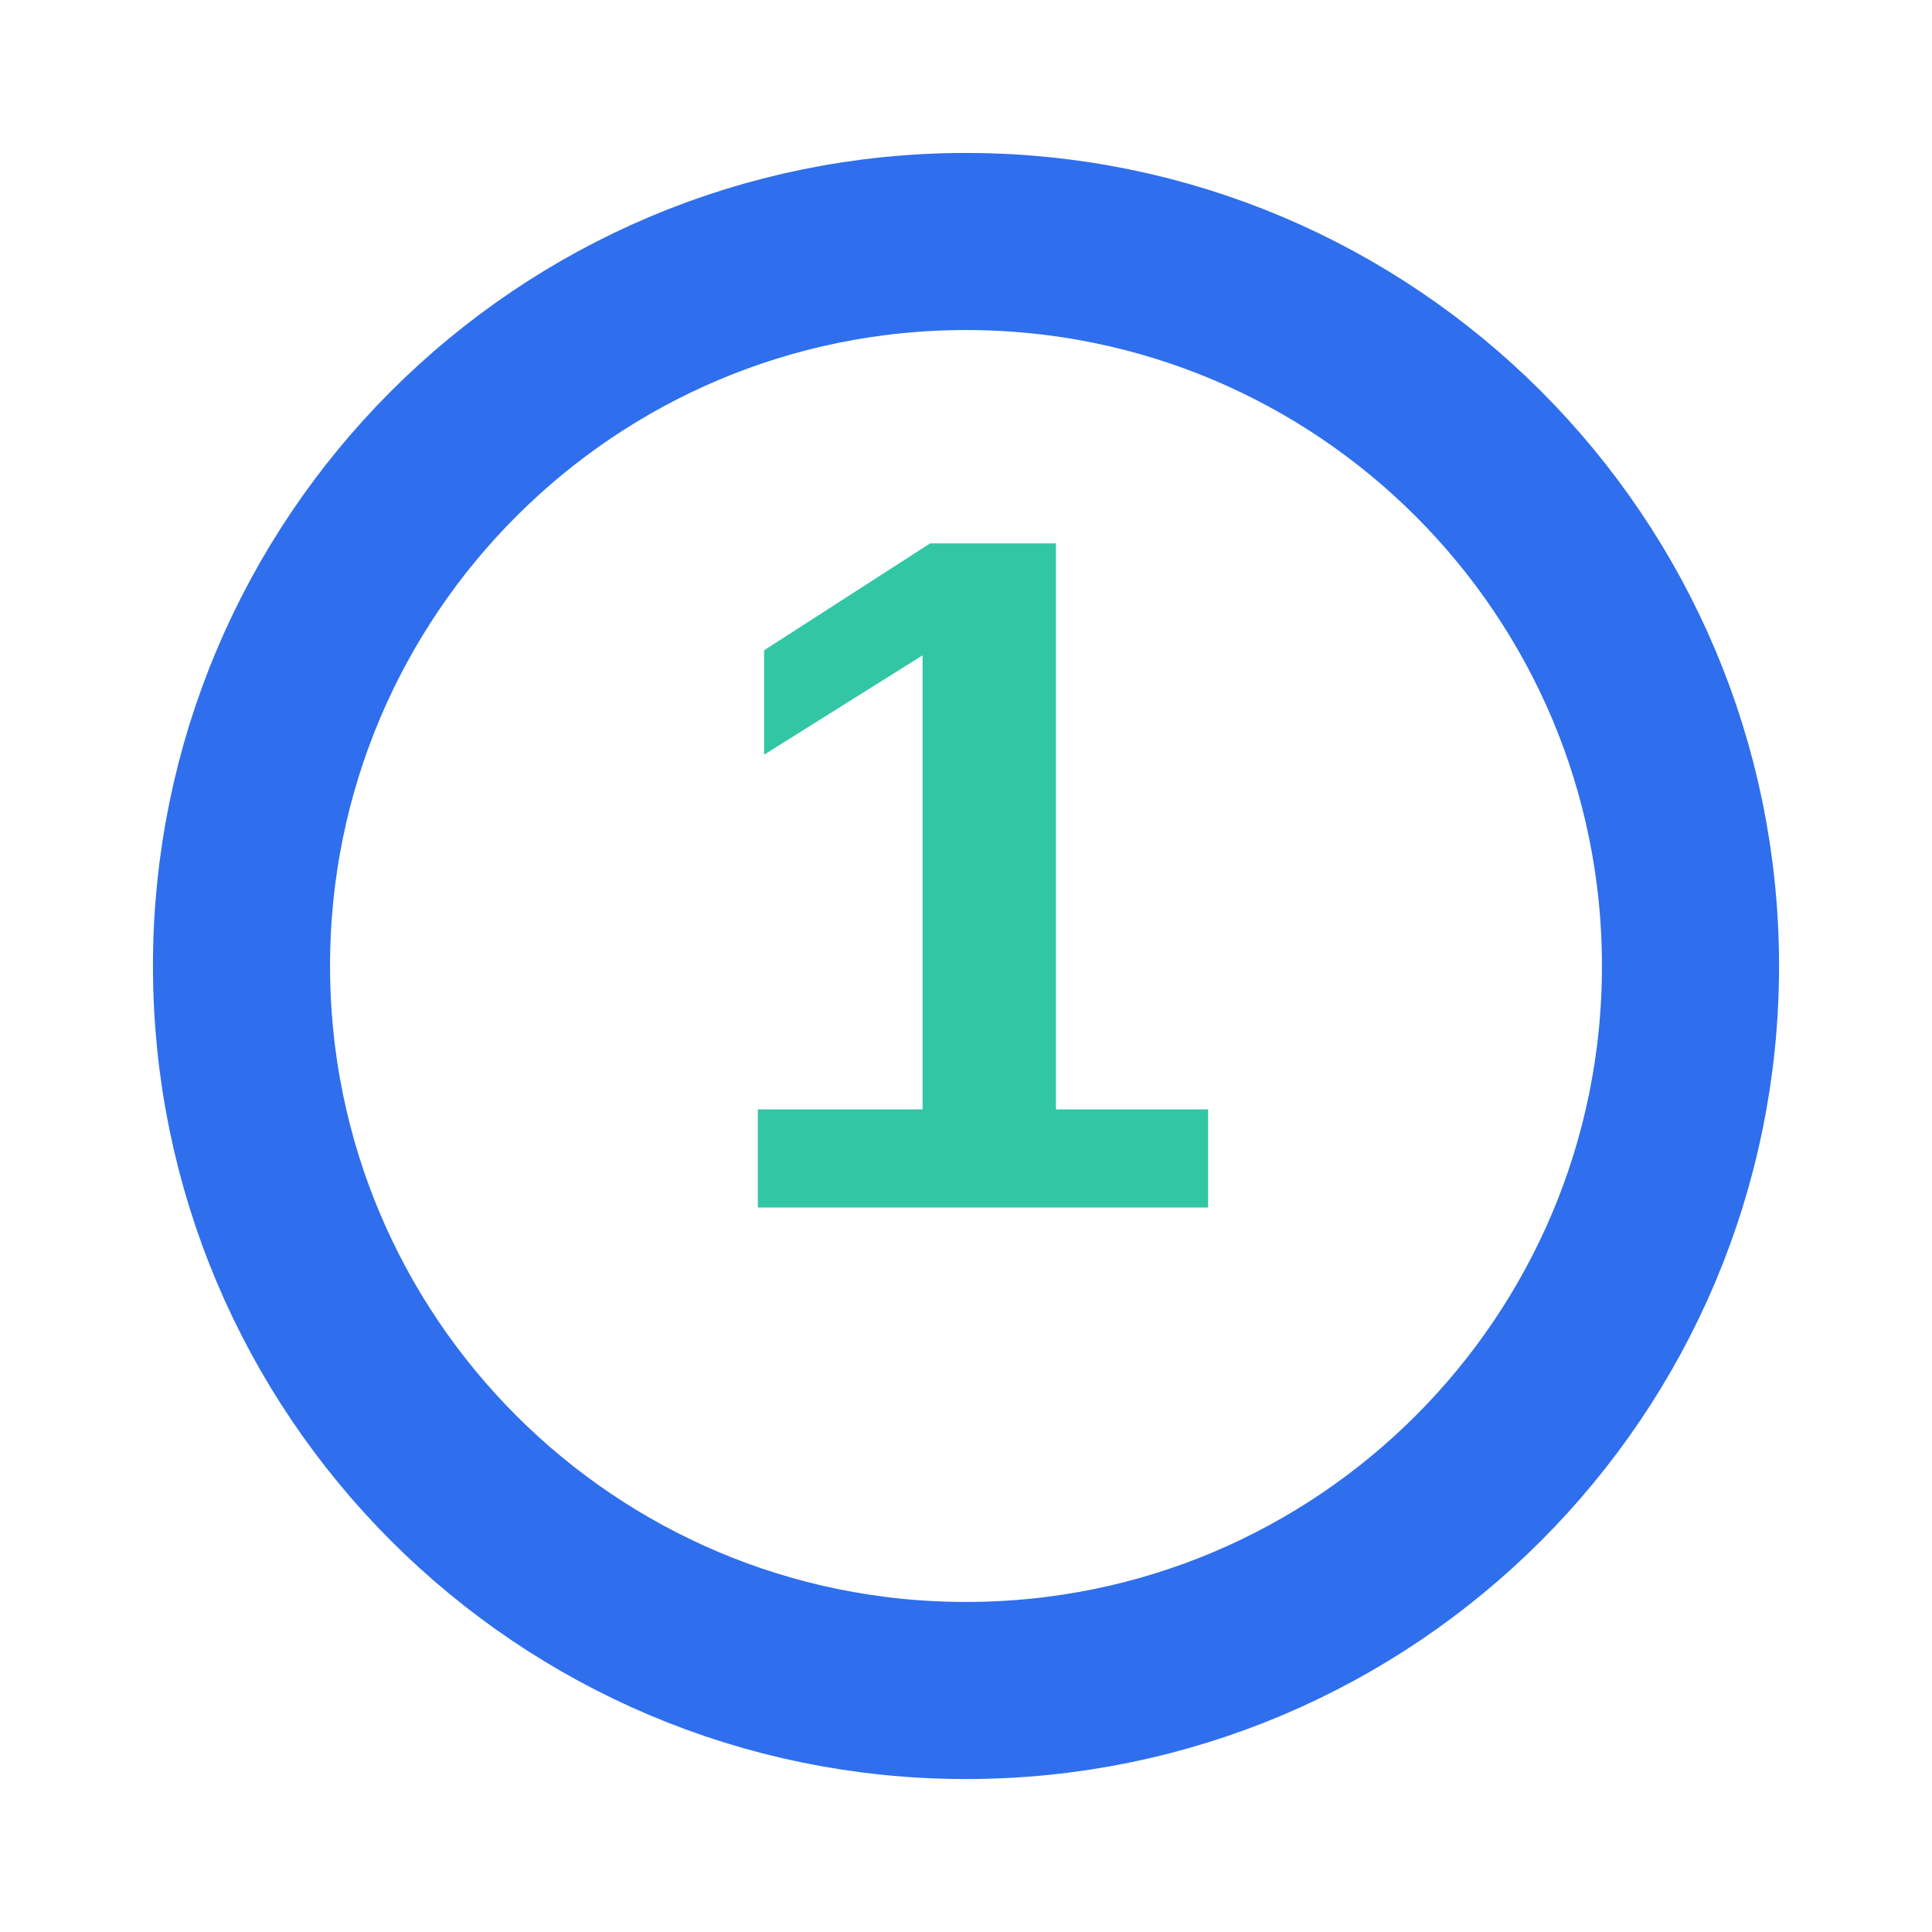
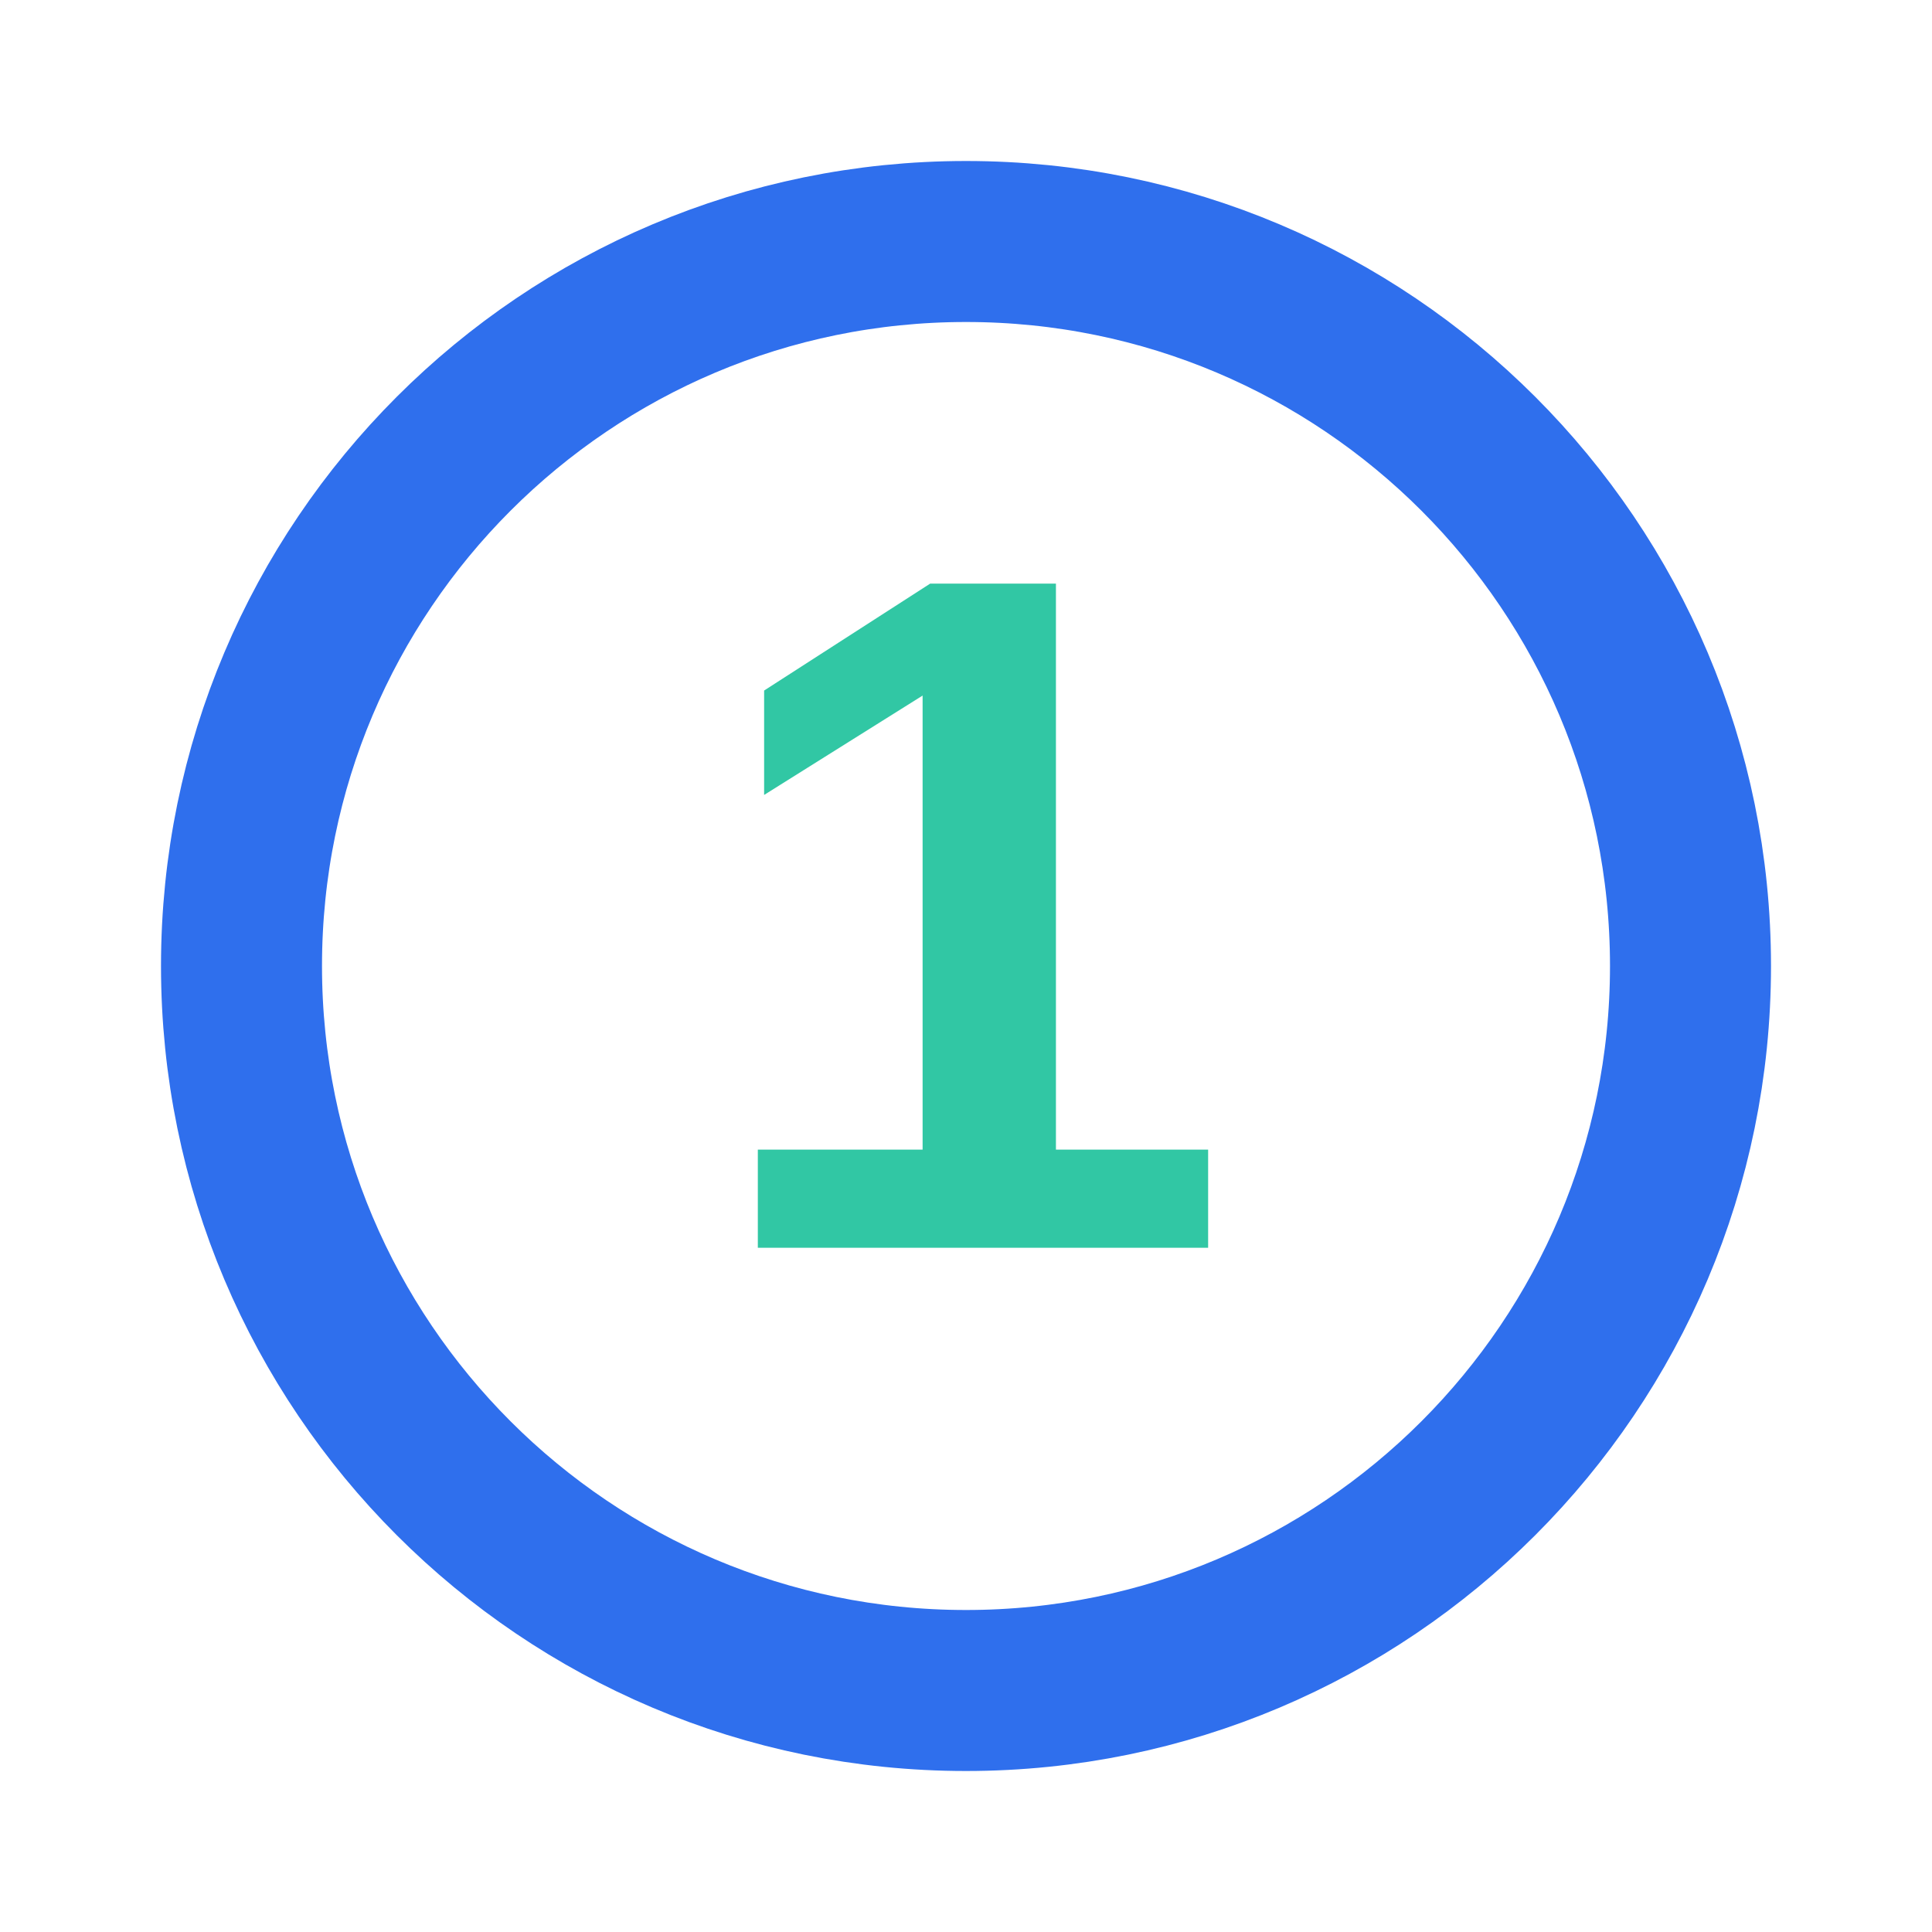
<svg xmlns="http://www.w3.org/2000/svg" width="24" height="24" viewBox="0 0 24 24">
-   <circle cx="12" cy="12" r="9" fill="none" stroke="#2f6fed" stroke-width="2.2" />
-   <text x="12" y="15" text-anchor="middle" font-family="Arial,sans-serif" font-weight="bold" font-size="12" fill="#31c7a4">1</text>
+   <circle cx="12" cy="12" r="9" fill="none" stroke="#2f6fed" stroke-width="2" />
+   <text x="12" y="15.5" text-anchor="middle" font-family="Arial,sans-serif" font-weight="bold" font-size="12" fill="#31c7a4">1</text>
</svg>
